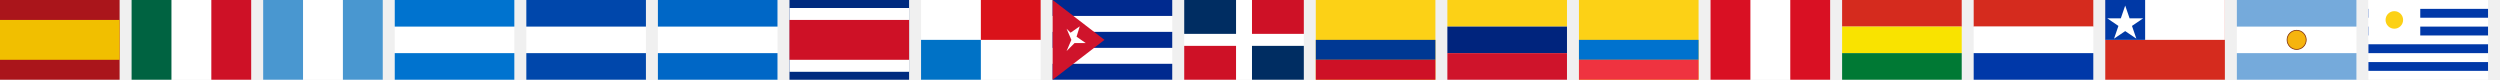
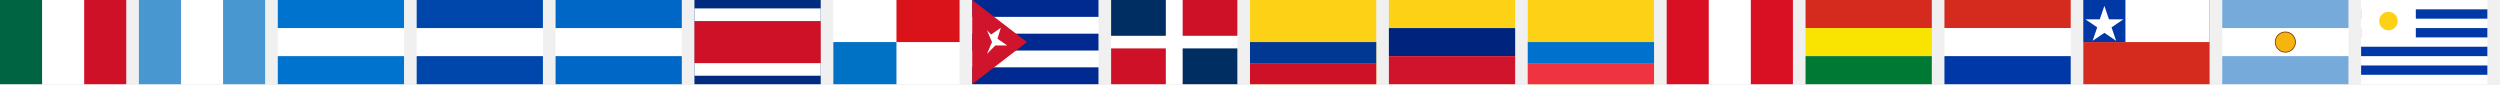
- <svg xmlns="http://www.w3.org/2000/svg" width="1254" height="40" viewBox="0 0 1254 40">
+ <svg xmlns="http://www.w3.org/2000/svg" width="1188" height="40" viewBox="0 0 1188 40">
  <svg x="0" y="0" width="60" height="40" viewBox="0 0 3 2" preserveAspectRatio="xMidYMid slice">
-     <rect width="3" height="2" fill="#AA151B" />
-     <rect y="0.5" width="3" height="1" fill="#F1BF00" />
-   </svg>
-   <svg x="66" y="0" width="60" height="40" viewBox="0 0 3 2" preserveAspectRatio="xMidYMid slice">
    <rect width="3" height="2" fill="#fff" />
    <rect width="1" height="2" fill="#006341" />
    <rect x="2" width="1" height="2" fill="#CE1126" />
  </svg>
-   <svg x="132" y="0" width="60" height="40" viewBox="0 0 3 2" preserveAspectRatio="xMidYMid slice">
+   <svg x="66" y="0" width="60" height="40" viewBox="0 0 3 2" preserveAspectRatio="xMidYMid slice">
    <rect width="3" height="2" fill="#fff" />
    <rect width="1" height="2" fill="#4997D0" />
    <rect x="2" width="1" height="2" fill="#4997D0" />
  </svg>
-   <svg x="198" y="0" width="60" height="40" viewBox="0 0 3 2" preserveAspectRatio="xMidYMid slice">
+   <svg x="132" y="0" width="60" height="40" viewBox="0 0 3 2" preserveAspectRatio="xMidYMid slice">
    <rect width="3" height="2" fill="#fff" />
    <rect width="3" height="0.667" fill="#0073CF" />
    <rect y="1.333" width="3" height="0.667" fill="#0073CF" />
  </svg>
-   <svg x="264" y="0" width="60" height="40" viewBox="0 0 3 2" preserveAspectRatio="xMidYMid slice">
+   <svg x="198" y="0" width="60" height="40" viewBox="0 0 3 2" preserveAspectRatio="xMidYMid slice">
    <rect width="3" height="2" fill="#fff" />
    <rect width="3" height="0.667" fill="#0047AB" />
    <rect y="1.333" width="3" height="0.667" fill="#0047AB" />
  </svg>
-   <svg x="330" y="0" width="60" height="40" viewBox="0 0 3 2" preserveAspectRatio="xMidYMid slice">
+   <svg x="264" y="0" width="60" height="40" viewBox="0 0 3 2" preserveAspectRatio="xMidYMid slice">
    <rect width="3" height="2" fill="#fff" />
    <rect width="3" height="0.667" fill="#0067C6" />
    <rect y="1.333" width="3" height="0.667" fill="#0067C6" />
  </svg>
-   <svg x="396" y="0" width="60" height="40" viewBox="0 0 3 2" preserveAspectRatio="xMidYMid slice">
+   <svg x="330" y="0" width="60" height="40" viewBox="0 0 3 2" preserveAspectRatio="xMidYMid slice">
    <rect width="3" height="2" fill="#002B7F" />
    <rect y="0.2" width="3" height="1.6" fill="#fff" />
    <rect y="0.5" width="3" height="1" fill="#CE1126" />
  </svg>
-   <svg x="462" y="0" width="60" height="40" viewBox="0 0 3 2" preserveAspectRatio="xMidYMid slice">
+   <svg x="396" y="0" width="60" height="40" viewBox="0 0 3 2" preserveAspectRatio="xMidYMid slice">
    <rect width="3" height="2" fill="#fff" />
    <rect x="1.5" width="1.5" height="1" fill="#DA121A" />
    <rect y="1" width="1.5" height="1" fill="#0072C6" />
  </svg>
-   <svg x="528" y="0" width="60" height="40" viewBox="0 0 3 2" preserveAspectRatio="xMidYMid slice">
+   <svg x="462" y="0" width="60" height="40" viewBox="0 0 3 2" preserveAspectRatio="xMidYMid slice">
    <rect width="3" height="2" fill="#fff" />
    <rect width="3" height="0.4" fill="#002A8F" />
    <rect y="0.8" width="3" height="0.4" fill="#002A8F" />
    <rect y="1.6" width="3" height="0.4" fill="#002A8F" />
    <polygon points="0,0 1.3,1 0,2" fill="#CF142B" />
    <polygon points="0.35,0.72 0.47,1 0.35,1.28 0.55,1.08 0.83,1.08 0.6,0.92 0.68,0.66 0.45,0.82" fill="#fff" />
  </svg>
-   <svg x="594" y="0" width="60" height="40" viewBox="0 0 3 2" preserveAspectRatio="xMidYMid slice">
+   <svg x="528" y="0" width="60" height="40" viewBox="0 0 3 2" preserveAspectRatio="xMidYMid slice">
    <rect width="3" height="2" fill="#fff" />
    <rect width="1.3" height="0.85" fill="#002D62" />
    <rect x="1.7" width="1.3" height="0.85" fill="#CE1126" />
    <rect y="1.15" width="1.3" height="0.85" fill="#CE1126" />
    <rect x="1.7" y="1.15" width="1.3" height="0.85" fill="#002D62" />
  </svg>
-   <svg x="660" y="0" width="60" height="40" viewBox="0 0 3 2" preserveAspectRatio="xMidYMid slice">
+   <svg x="594" y="0" width="60" height="40" viewBox="0 0 3 2" preserveAspectRatio="xMidYMid slice">
    <rect width="3" height="2" fill="#FCD116" />
    <rect y="1" width="3" height="0.5" fill="#003893" />
    <rect y="1.5" width="3" height="0.5" fill="#CE1126" />
  </svg>
-   <svg x="726" y="0" width="60" height="40" viewBox="0 0 3 2" preserveAspectRatio="xMidYMid slice">
+   <svg x="660" y="0" width="60" height="40" viewBox="0 0 3 2" preserveAspectRatio="xMidYMid slice">
    <rect width="3" height="0.667" fill="#FCD116" />
    <rect y="0.667" width="3" height="0.667" fill="#00247D" />
    <rect y="1.333" width="3" height="0.667" fill="#CF142B" />
  </svg>
-   <svg x="792" y="0" width="60" height="40" viewBox="0 0 3 2" preserveAspectRatio="xMidYMid slice">
+   <svg x="726" y="0" width="60" height="40" viewBox="0 0 3 2" preserveAspectRatio="xMidYMid slice">
    <rect width="3" height="2" fill="#FCD116" />
    <rect y="1" width="3" height="0.5" fill="#0072CE" />
    <rect y="1.5" width="3" height="0.5" fill="#EF3340" />
  </svg>
-   <svg x="858" y="0" width="60" height="40" viewBox="0 0 3 2" preserveAspectRatio="xMidYMid slice">
+   <svg x="792" y="0" width="60" height="40" viewBox="0 0 3 2" preserveAspectRatio="xMidYMid slice">
    <rect width="3" height="2" fill="#fff" />
    <rect width="1" height="2" fill="#D91023" />
    <rect x="2" width="1" height="2" fill="#D91023" />
  </svg>
-   <svg x="924" y="0" width="60" height="40" viewBox="0 0 3 2" preserveAspectRatio="xMidYMid slice">
+   <svg x="858" y="0" width="60" height="40" viewBox="0 0 3 2" preserveAspectRatio="xMidYMid slice">
    <rect width="3" height="0.667" fill="#D52B1E" />
    <rect y="0.667" width="3" height="0.667" fill="#F9E300" />
    <rect y="1.333" width="3" height="0.667" fill="#007934" />
  </svg>
-   <svg x="990" y="0" width="60" height="40" viewBox="0 0 3 2" preserveAspectRatio="xMidYMid slice">
+   <svg x="924" y="0" width="60" height="40" viewBox="0 0 3 2" preserveAspectRatio="xMidYMid slice">
    <rect width="3" height="0.667" fill="#D52B1E" />
    <rect y="0.667" width="3" height="0.667" fill="#fff" />
    <rect y="1.333" width="3" height="0.667" fill="#0038A8" />
  </svg>
-   <svg x="1056" y="0" width="60" height="40" viewBox="0 0 3 2" preserveAspectRatio="xMidYMid slice">
+   <svg x="990" y="0" width="60" height="40" viewBox="0 0 3 2" preserveAspectRatio="xMidYMid slice">
    <rect width="3" height="2" fill="#D52B1E" />
    <rect width="3" height="1" fill="#fff" />
    <rect width="1" height="1" fill="#0039A6" />
    <polygon points="0.5,0.14 0.61,0.46 0.95,0.46 0.67,0.65 0.78,0.97 0.5,0.78 0.22,0.97 0.33,0.65 0.05,0.46 0.39,0.46" fill="#fff" />
  </svg>
-   <svg x="1122" y="0" width="60" height="40" viewBox="0 0 3 2" preserveAspectRatio="xMidYMid slice">
+   <svg x="1056" y="0" width="60" height="40" viewBox="0 0 3 2" preserveAspectRatio="xMidYMid slice">
    <rect width="3" height="2" fill="#fff" />
    <rect width="3" height="0.667" fill="#75AADB" />
    <rect width="3" height="0.667" y="1.333" fill="#75AADB" />
    <circle cx="1.5" cy="1" r="0.24" fill="#F6B40E" stroke="#85340A" stroke-width="0.02" />
  </svg>
-   <svg x="1188" y="0" width="60" height="40" viewBox="0 0 3 2" preserveAspectRatio="xMidYMid slice">
+   <svg x="1122" y="0" width="60" height="40" viewBox="0 0 3 2" preserveAspectRatio="xMidYMid slice">
    <rect width="3" height="2" fill="#fff" />
    <rect y="0.222" width="3" height="0.222" fill="#0038A8" />
    <rect y="0.667" width="3" height="0.222" fill="#0038A8" />
    <rect y="1.111" width="3" height="0.222" fill="#0038A8" />
    <rect y="1.556" width="3" height="0.222" fill="#0038A8" />
    <rect width="1.3" height="1" fill="#fff" />
    <circle cx="0.65" cy="0.5" r="0.22" fill="#FCD116" />
  </svg>
</svg>
